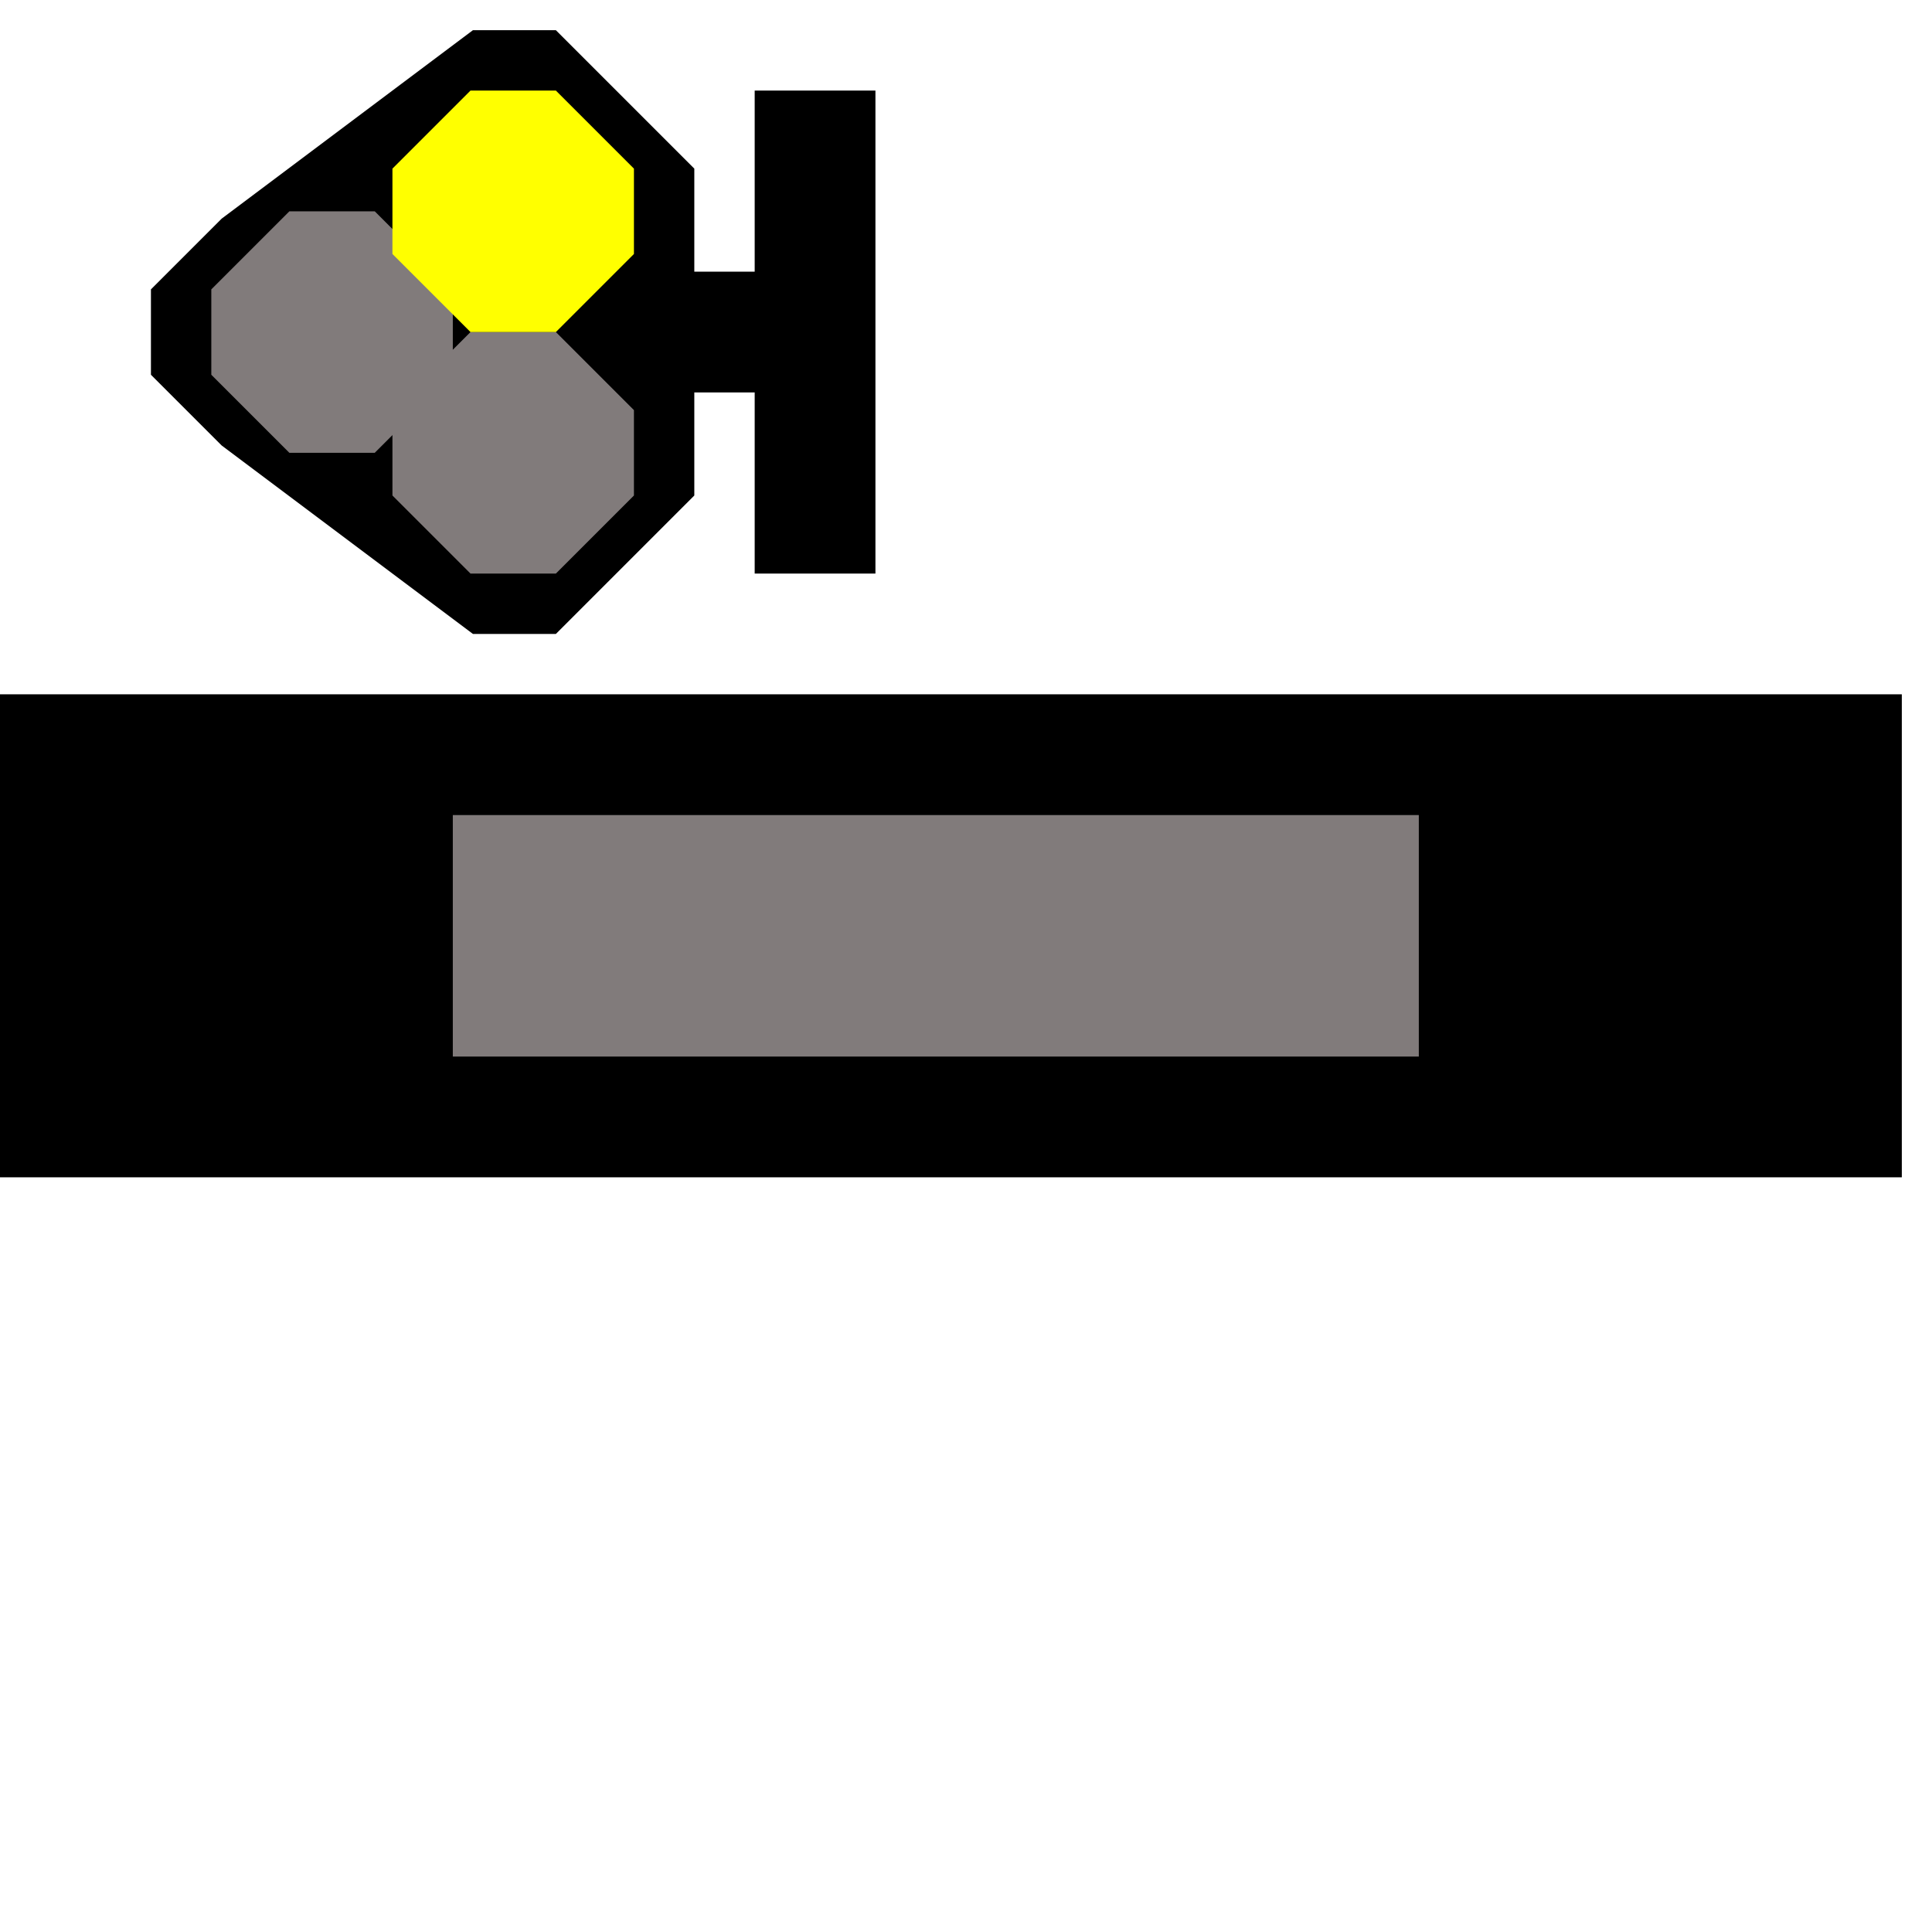
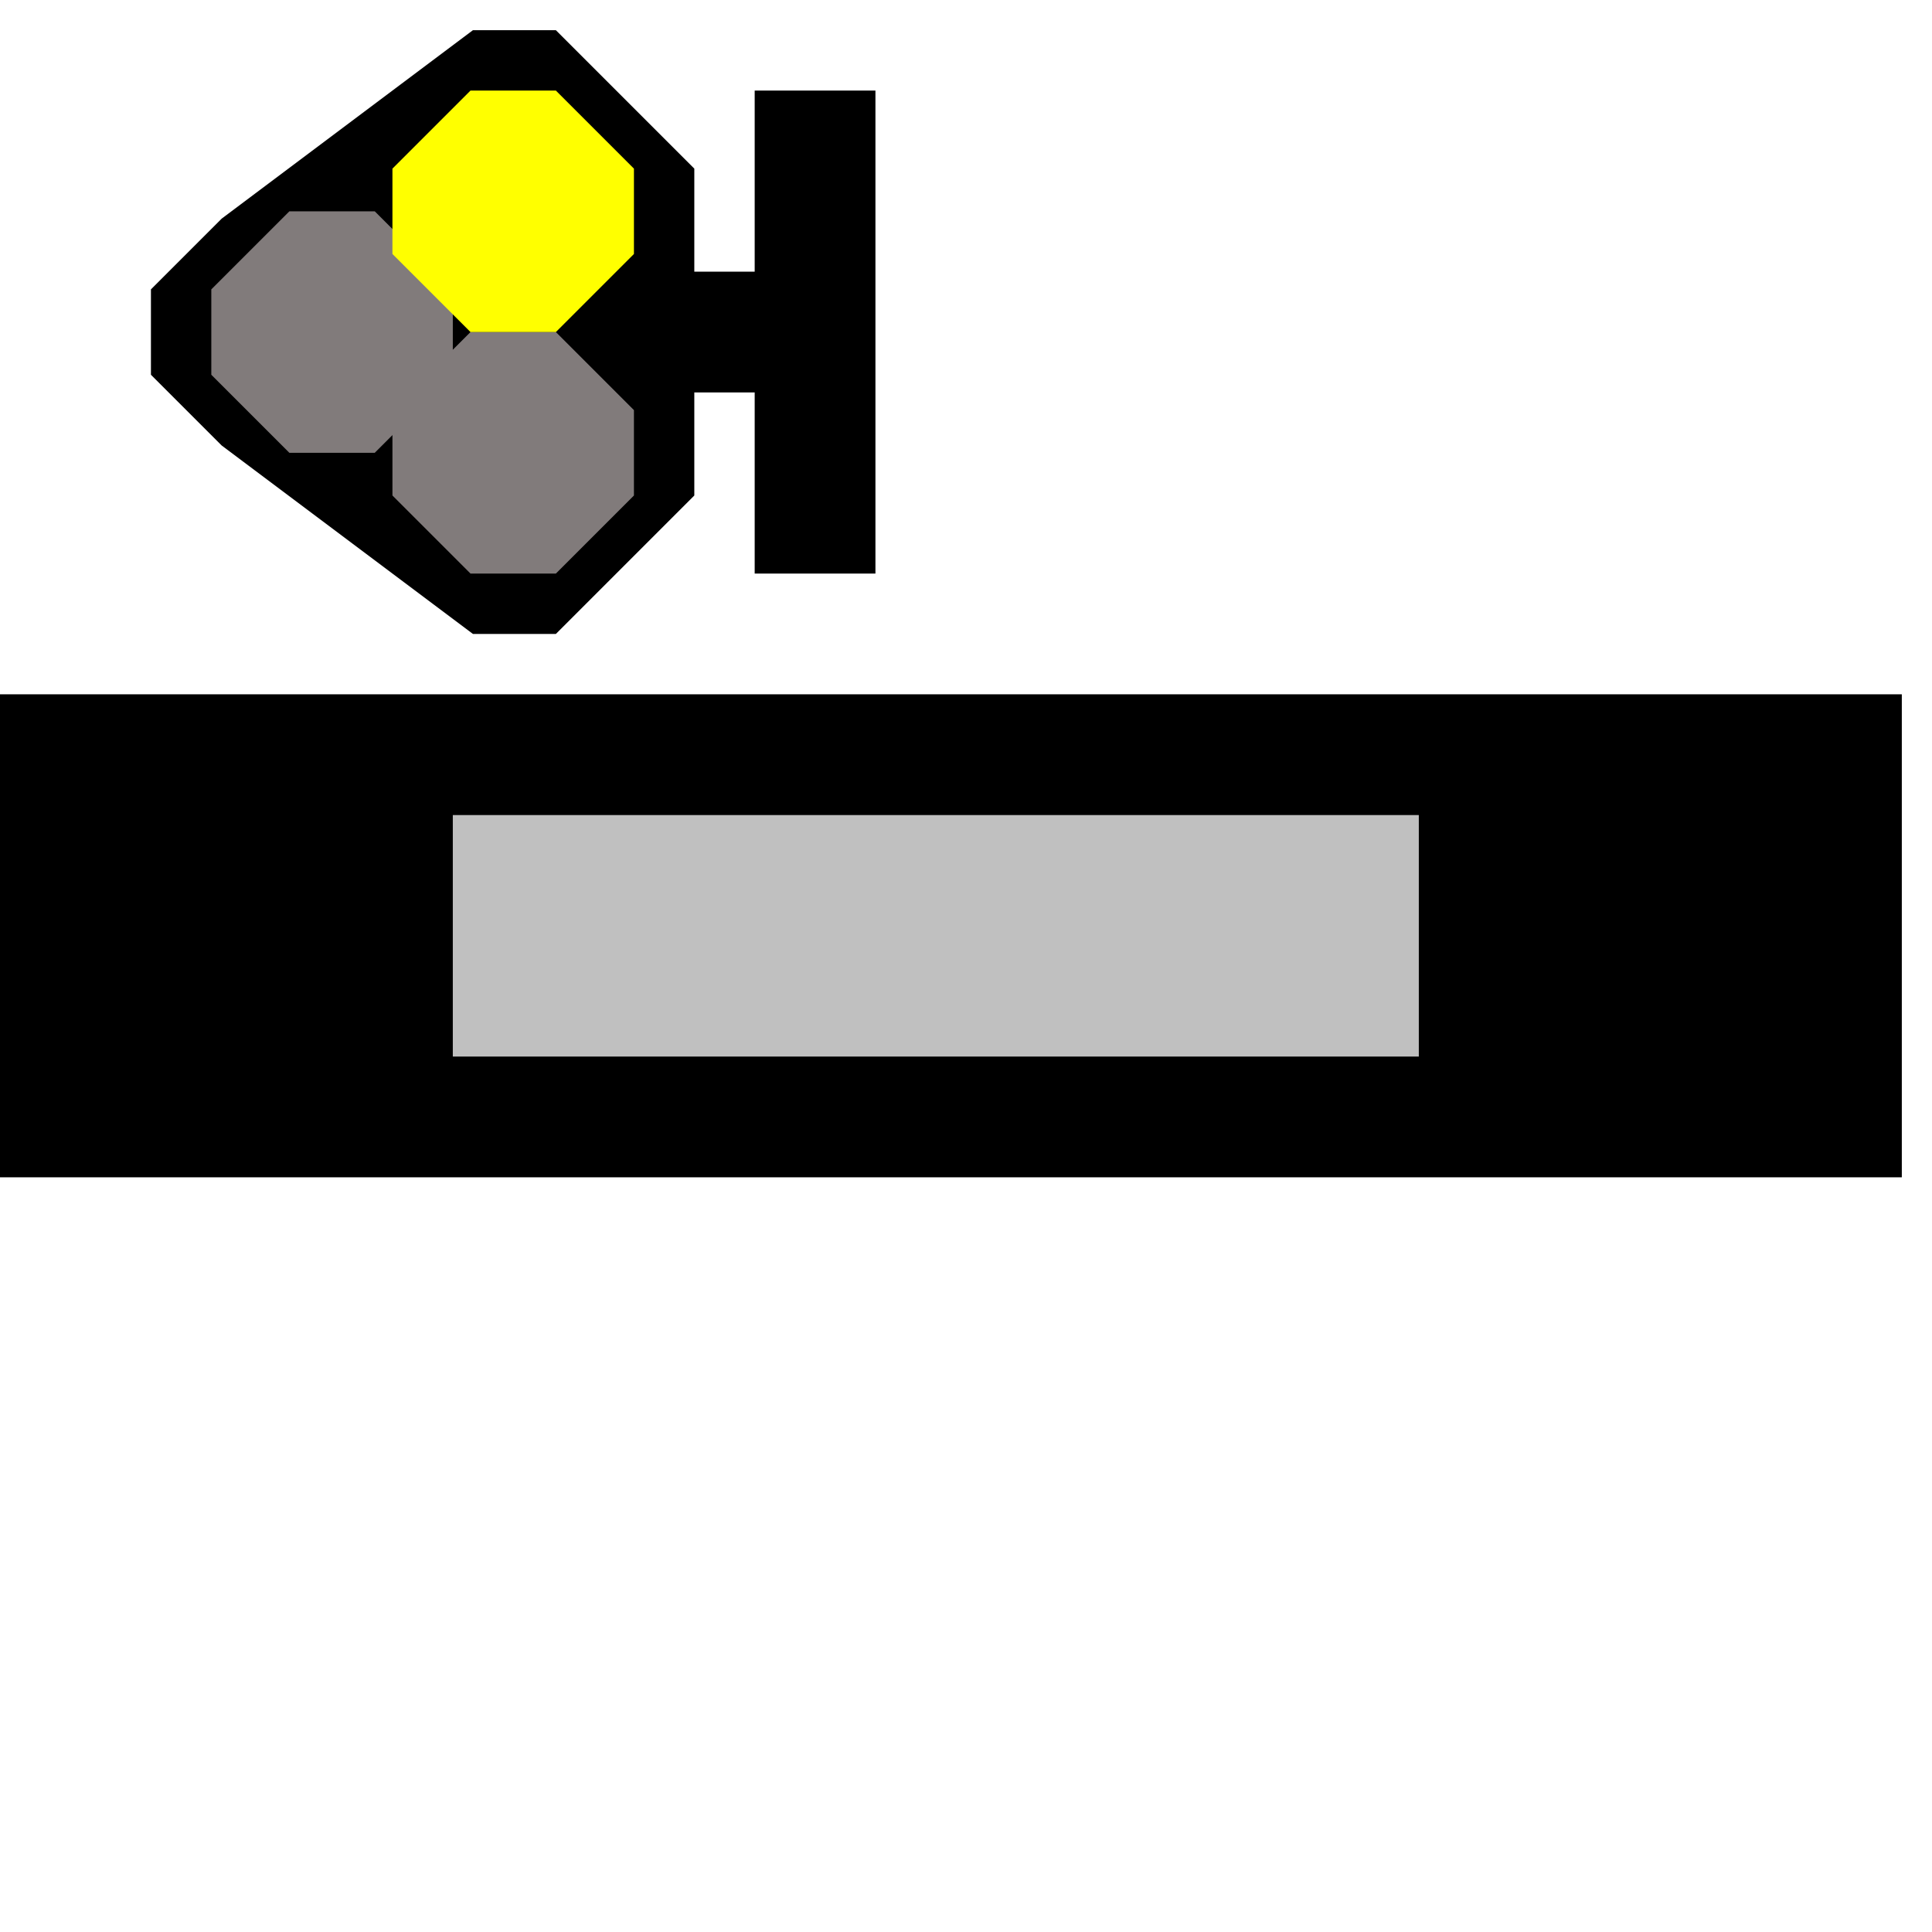
<svg width="32" height="32">
  <g>
    <path stroke="black" fill="black" d="M 0,12 L 31,12 L 31,19 L 0,19 z" />
-     <path fill="#817b7b" stroke="#817b7b" d="M 8,14 L 23,14 L 23,17 L 8,17 z" />
+     <path fill="rgb(192,192,192)" stroke="rgb(192,192,192)" d="M 8,14 L 23,14 L 23,17 L 8,17 z" />
    <path stroke="black" fill="black" d="M 4,4 L 8,1 L 9,1 L 11,3 L 11,5 L 13,5 L 13,2 L 14,2 L 14,9 L 13,9 L 13,6 L 11,6 L 11,8 L 9,10 L 8,10 L 4,7 L 3,6 L 3,5 L 4,4 z" />
    <path fill="#817b7b" stroke="#817b7b" d="M 5,4 L 6,4 L 7,5 L 7,6 L 6,7 L 5,7 L 4,6 L 4,5 L 5,4 z" />
    <path fill="#817b7b" stroke="#817b7b" d="M 8,6 L 9,6 L 10,7 L 10,8 L 9,9 L 8,9 L 7,8 L 7,7 L 8,6 z" />
    <path fill="yellow" stroke="yellow" d="M 8,2 L 9,2 L 10,3 L 10,4 L 9,5 L 8,5 L 7,4 L 7,3 L 8,2 z" />
  </g>
</svg>
